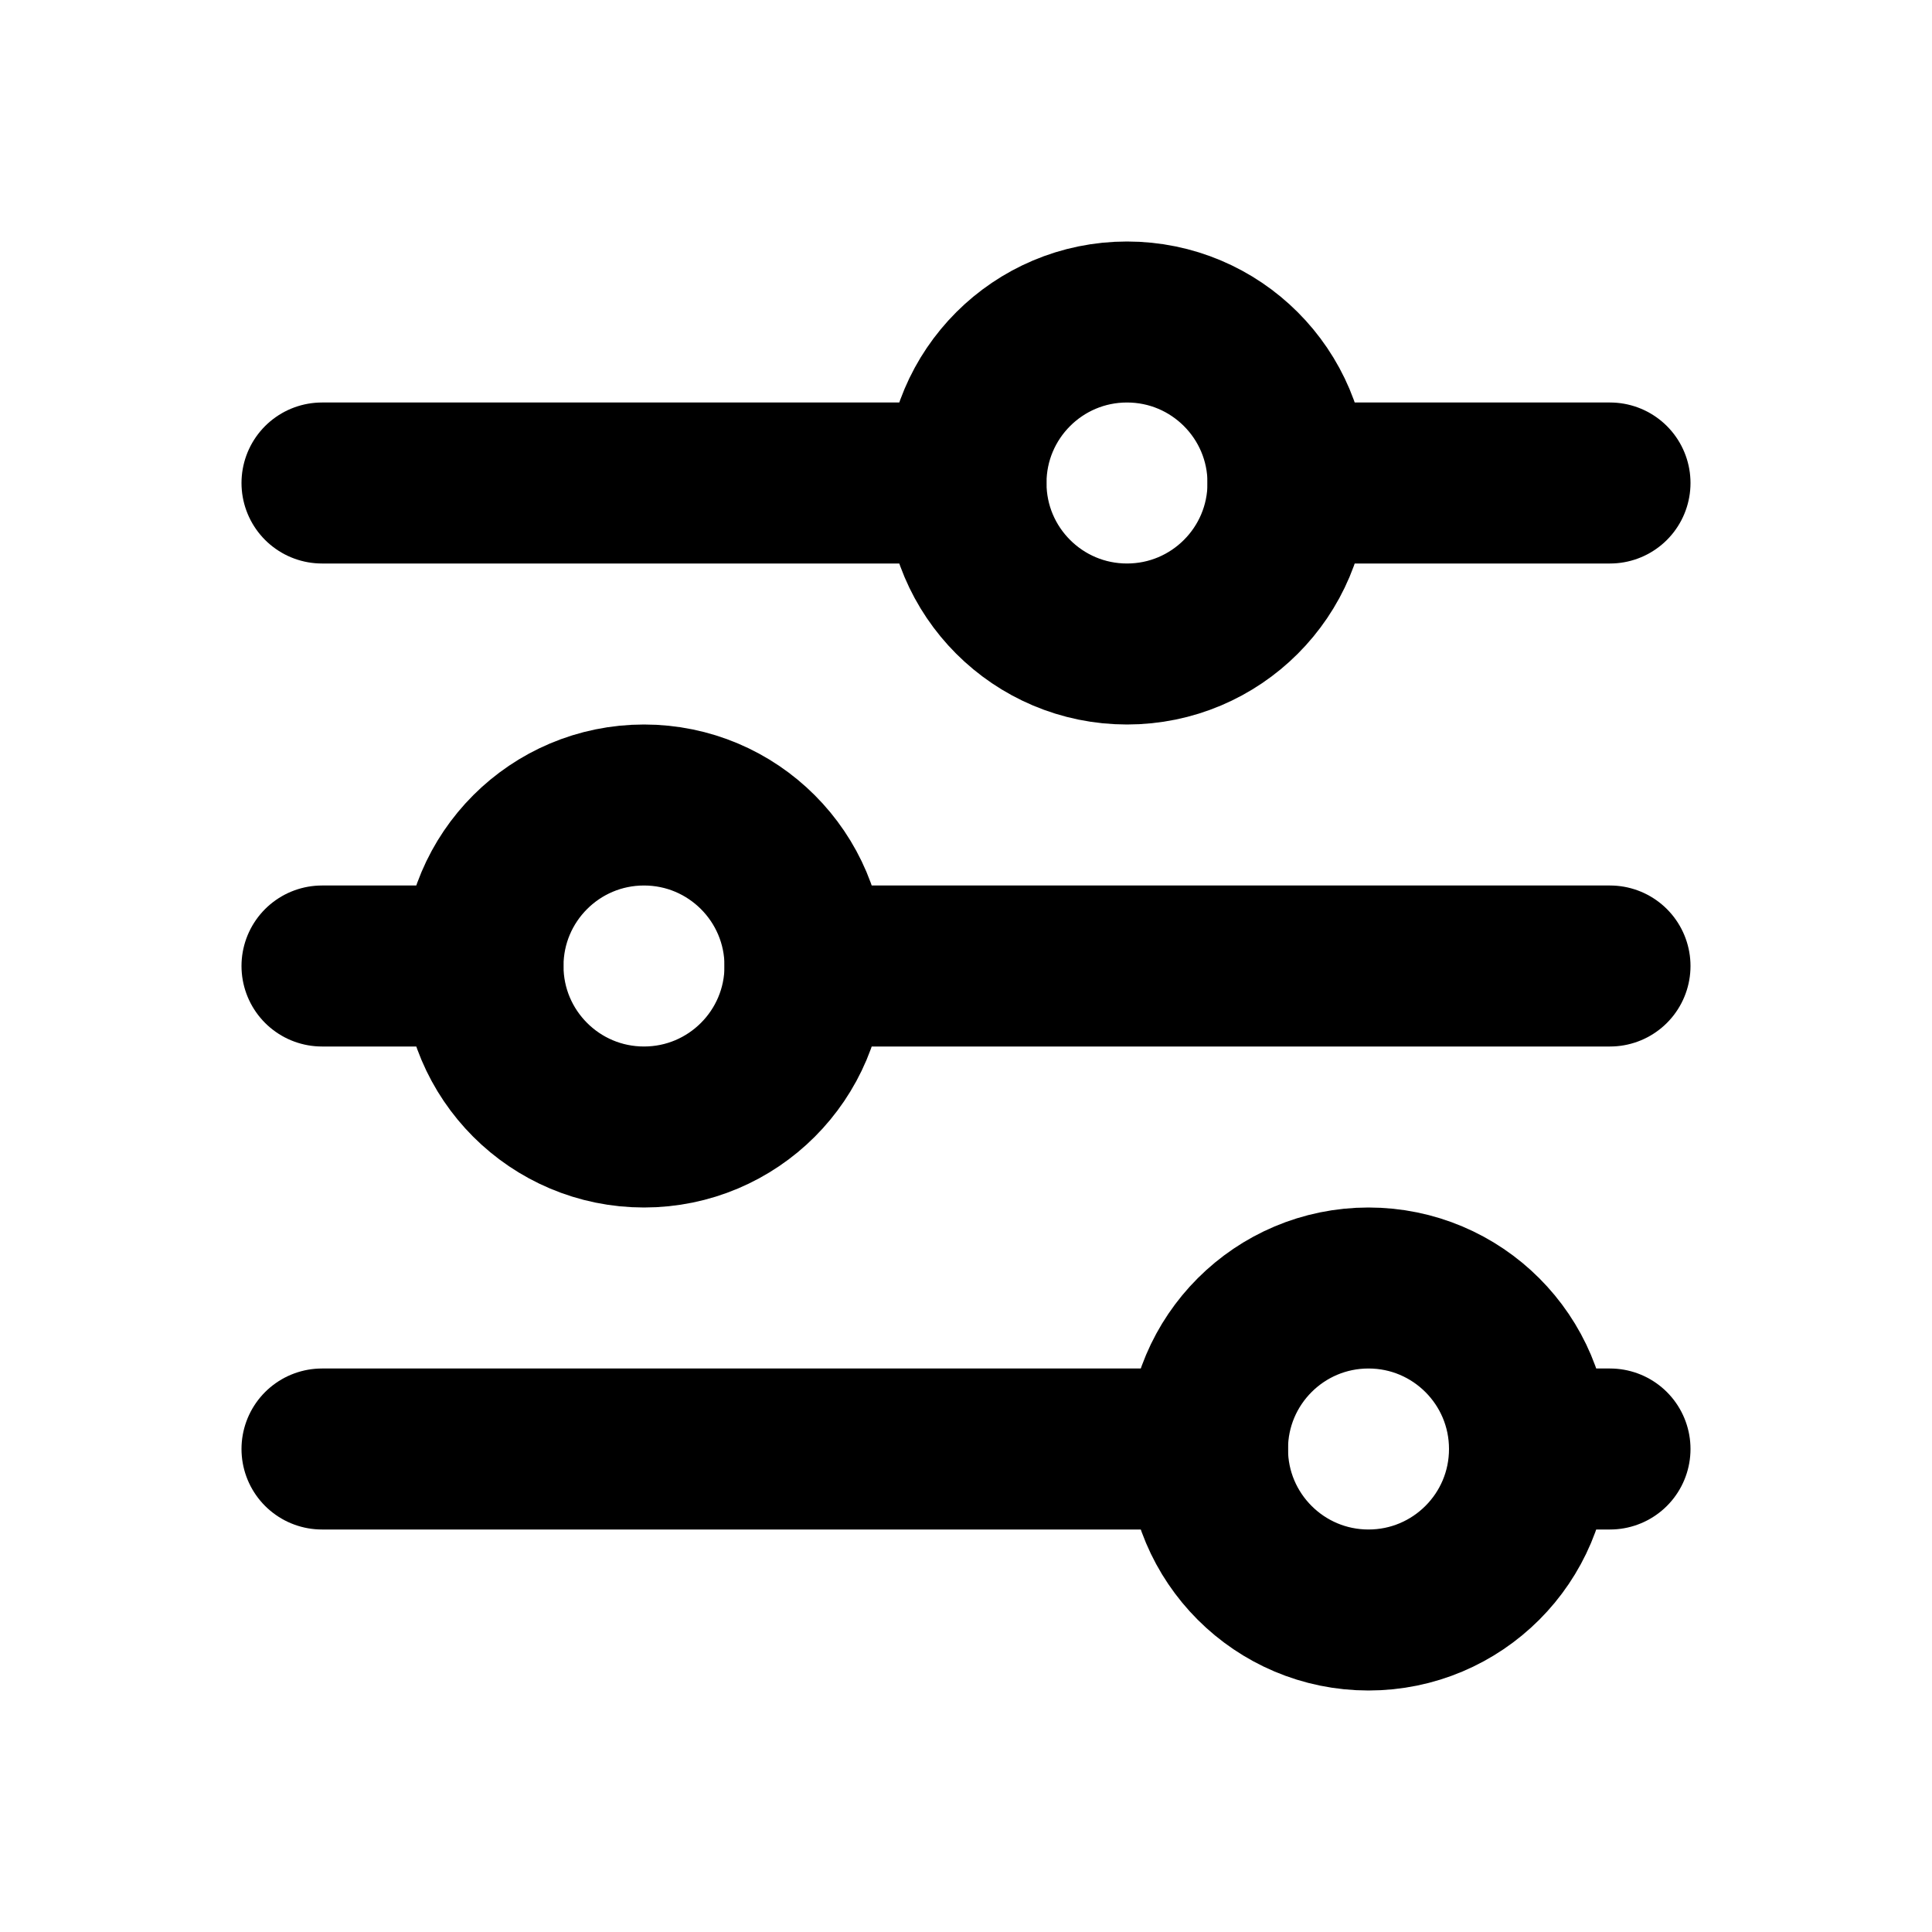
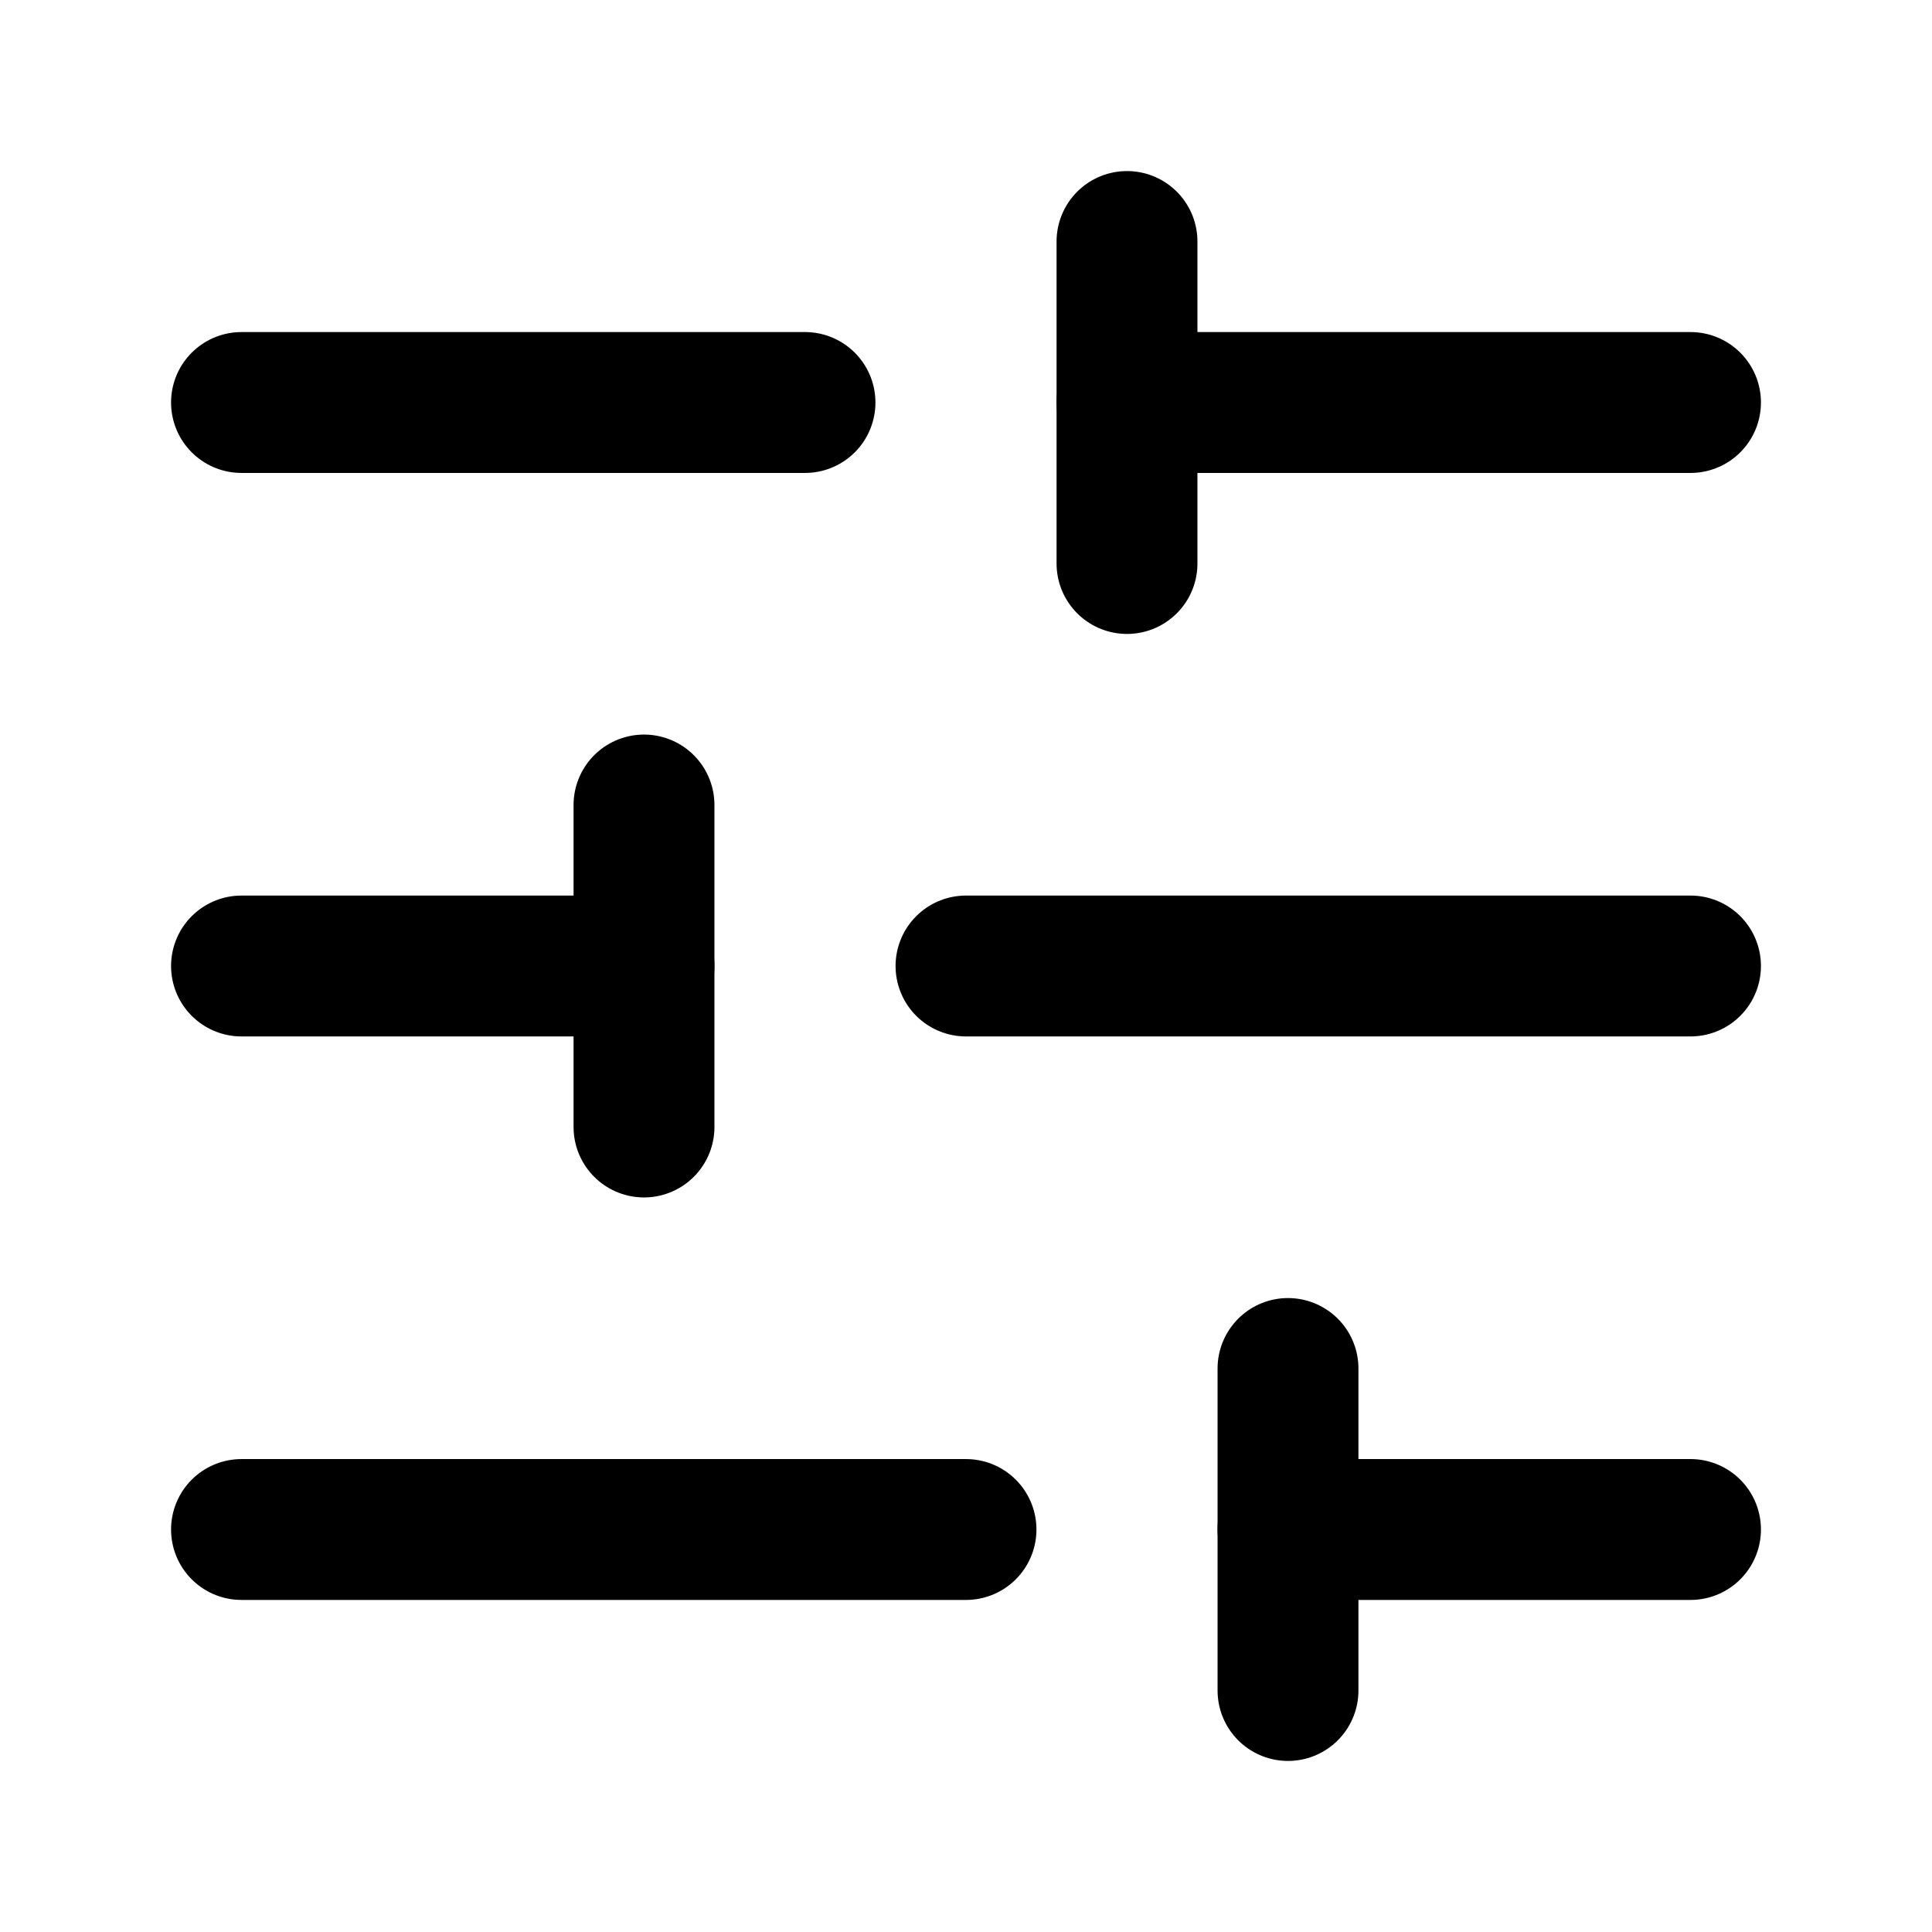
- <svg xmlns="http://www.w3.org/2000/svg" width="24" height="24" viewBox="0 0 24 24" fill="none" stroke="currentColor" stroke-width="2" stroke-linecap="round" stroke-linejoin="round" class="icon icon-tabler icons-tabler-outline icon-tabler-adjustments-horizontal">
-   <path stroke="none" d="M0 0h24v24H0z" fill="none" />
-   <path d="M14 6m-2 0a2 2 0 1 0 4 0a2 2 0 1 0 -4 0" />
-   <path d="M4 6l8 0" />
-   <path d="M16 6l4 0" />
-   <path d="M8 12m-2 0a2 2 0 1 0 4 0a2 2 0 1 0 -4 0" />
-   <path d="M4 12l2 0" />
-   <path d="M10 12l10 0" />
-   <path d="M17 18m-2 0a2 2 0 1 0 4 0a2 2 0 1 0 -4 0" />
-   <path d="M4 18l11 0" />
-   <path d="M19 18l1 0" />
+ <svg xmlns="http://www.w3.org/2000/svg" class="lucide lucide-sliders-horizontal" width="24" height="24" viewBox="0 0 24 24" fill="none" stroke="currentColor" stroke-width="1.75" stroke-linecap="round" stroke-linejoin="round">
+   <path d="M10 5H3" />
+   <path d="M12 19H3" />
+   <path d="M14 3v4" />
+   <path d="M16 17v4" />
+   <path d="M21 12h-9" />
+   <path d="M21 19h-5" />
+   <path d="M21 5h-7" />
+   <path d="M8 10v4" />
+   <path d="M8 12H3" />
</svg>
